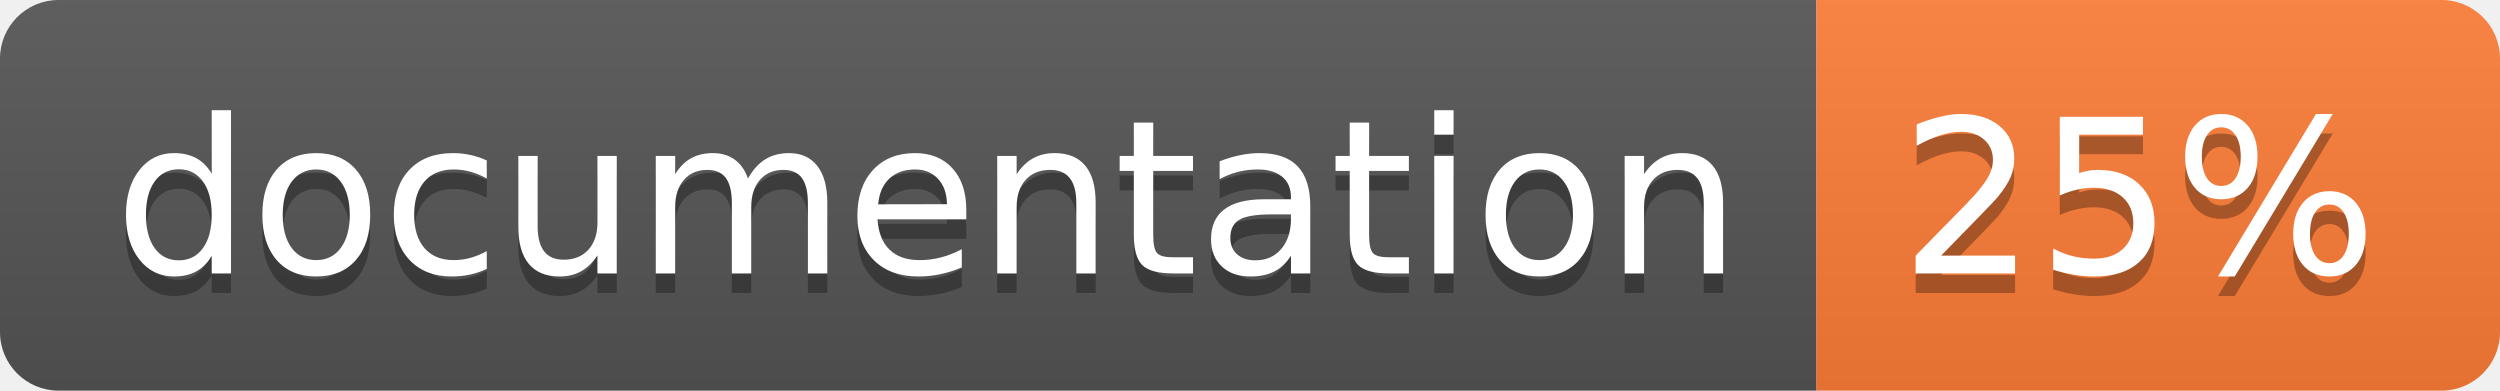
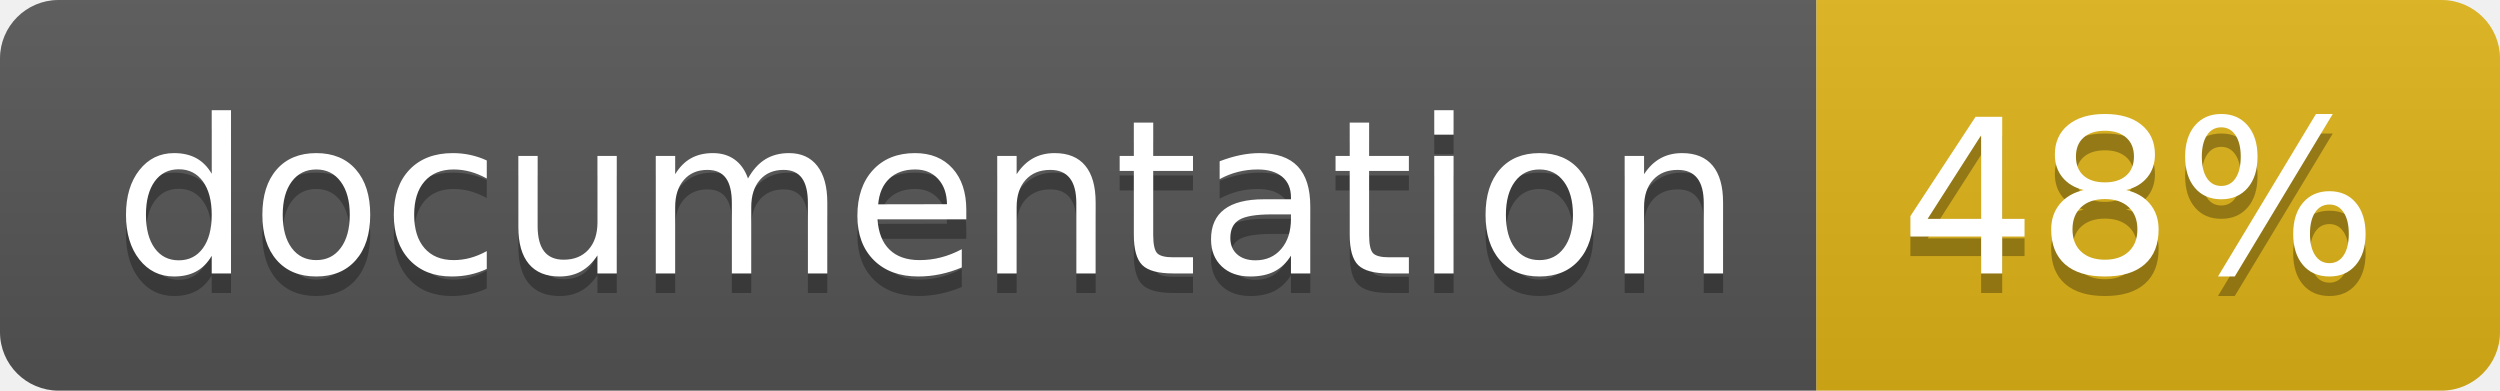
<svg xmlns="http://www.w3.org/2000/svg" width="128" height="20">
  <linearGradient id="b" x2="0" y2="100%">
    <stop offset="0" stop-color="#bbb" stop-opacity=".1" />
    <stop offset="1" stop-opacity=".1" />
  </linearGradient>
  <clipPath id="a">
    <rect width="128" height="20" rx="3" fill="#fff" />
  </clipPath>
  <g clip-path="url(#a)">
    <path fill="#555" d="M0 0h93v20H0z" />
-     <path fill="#fe7d37" d="M93 0h35v20H93z" />
+     <path fill="#dfb317" d="M93 0h35v20H93z" />
    <path fill="url(#b)" d="M0 0h128v20H0z" />
  </g>
  <g fill="#fff" text-anchor="middle" font-family="DejaVu Sans,Verdana,Geneva,sans-serif" font-size="110">
    <text x="475" y="150" fill="#010101" fill-opacity=".3" transform="scale(.1)" textLength="830">
      documentation
    </text>
    <text x="475" y="140" transform="scale(.1)" textLength="830">
      documentation
    </text>
    <text x="1095" y="150" fill="#010101" fill-opacity=".3" transform="scale(.1)" textLength="250">
-       25%
+       48%
    </text>
    <text x="1095" y="140" transform="scale(.1)" textLength="250">
-       25%
+       48%
    </text>
  </g>
</svg>
